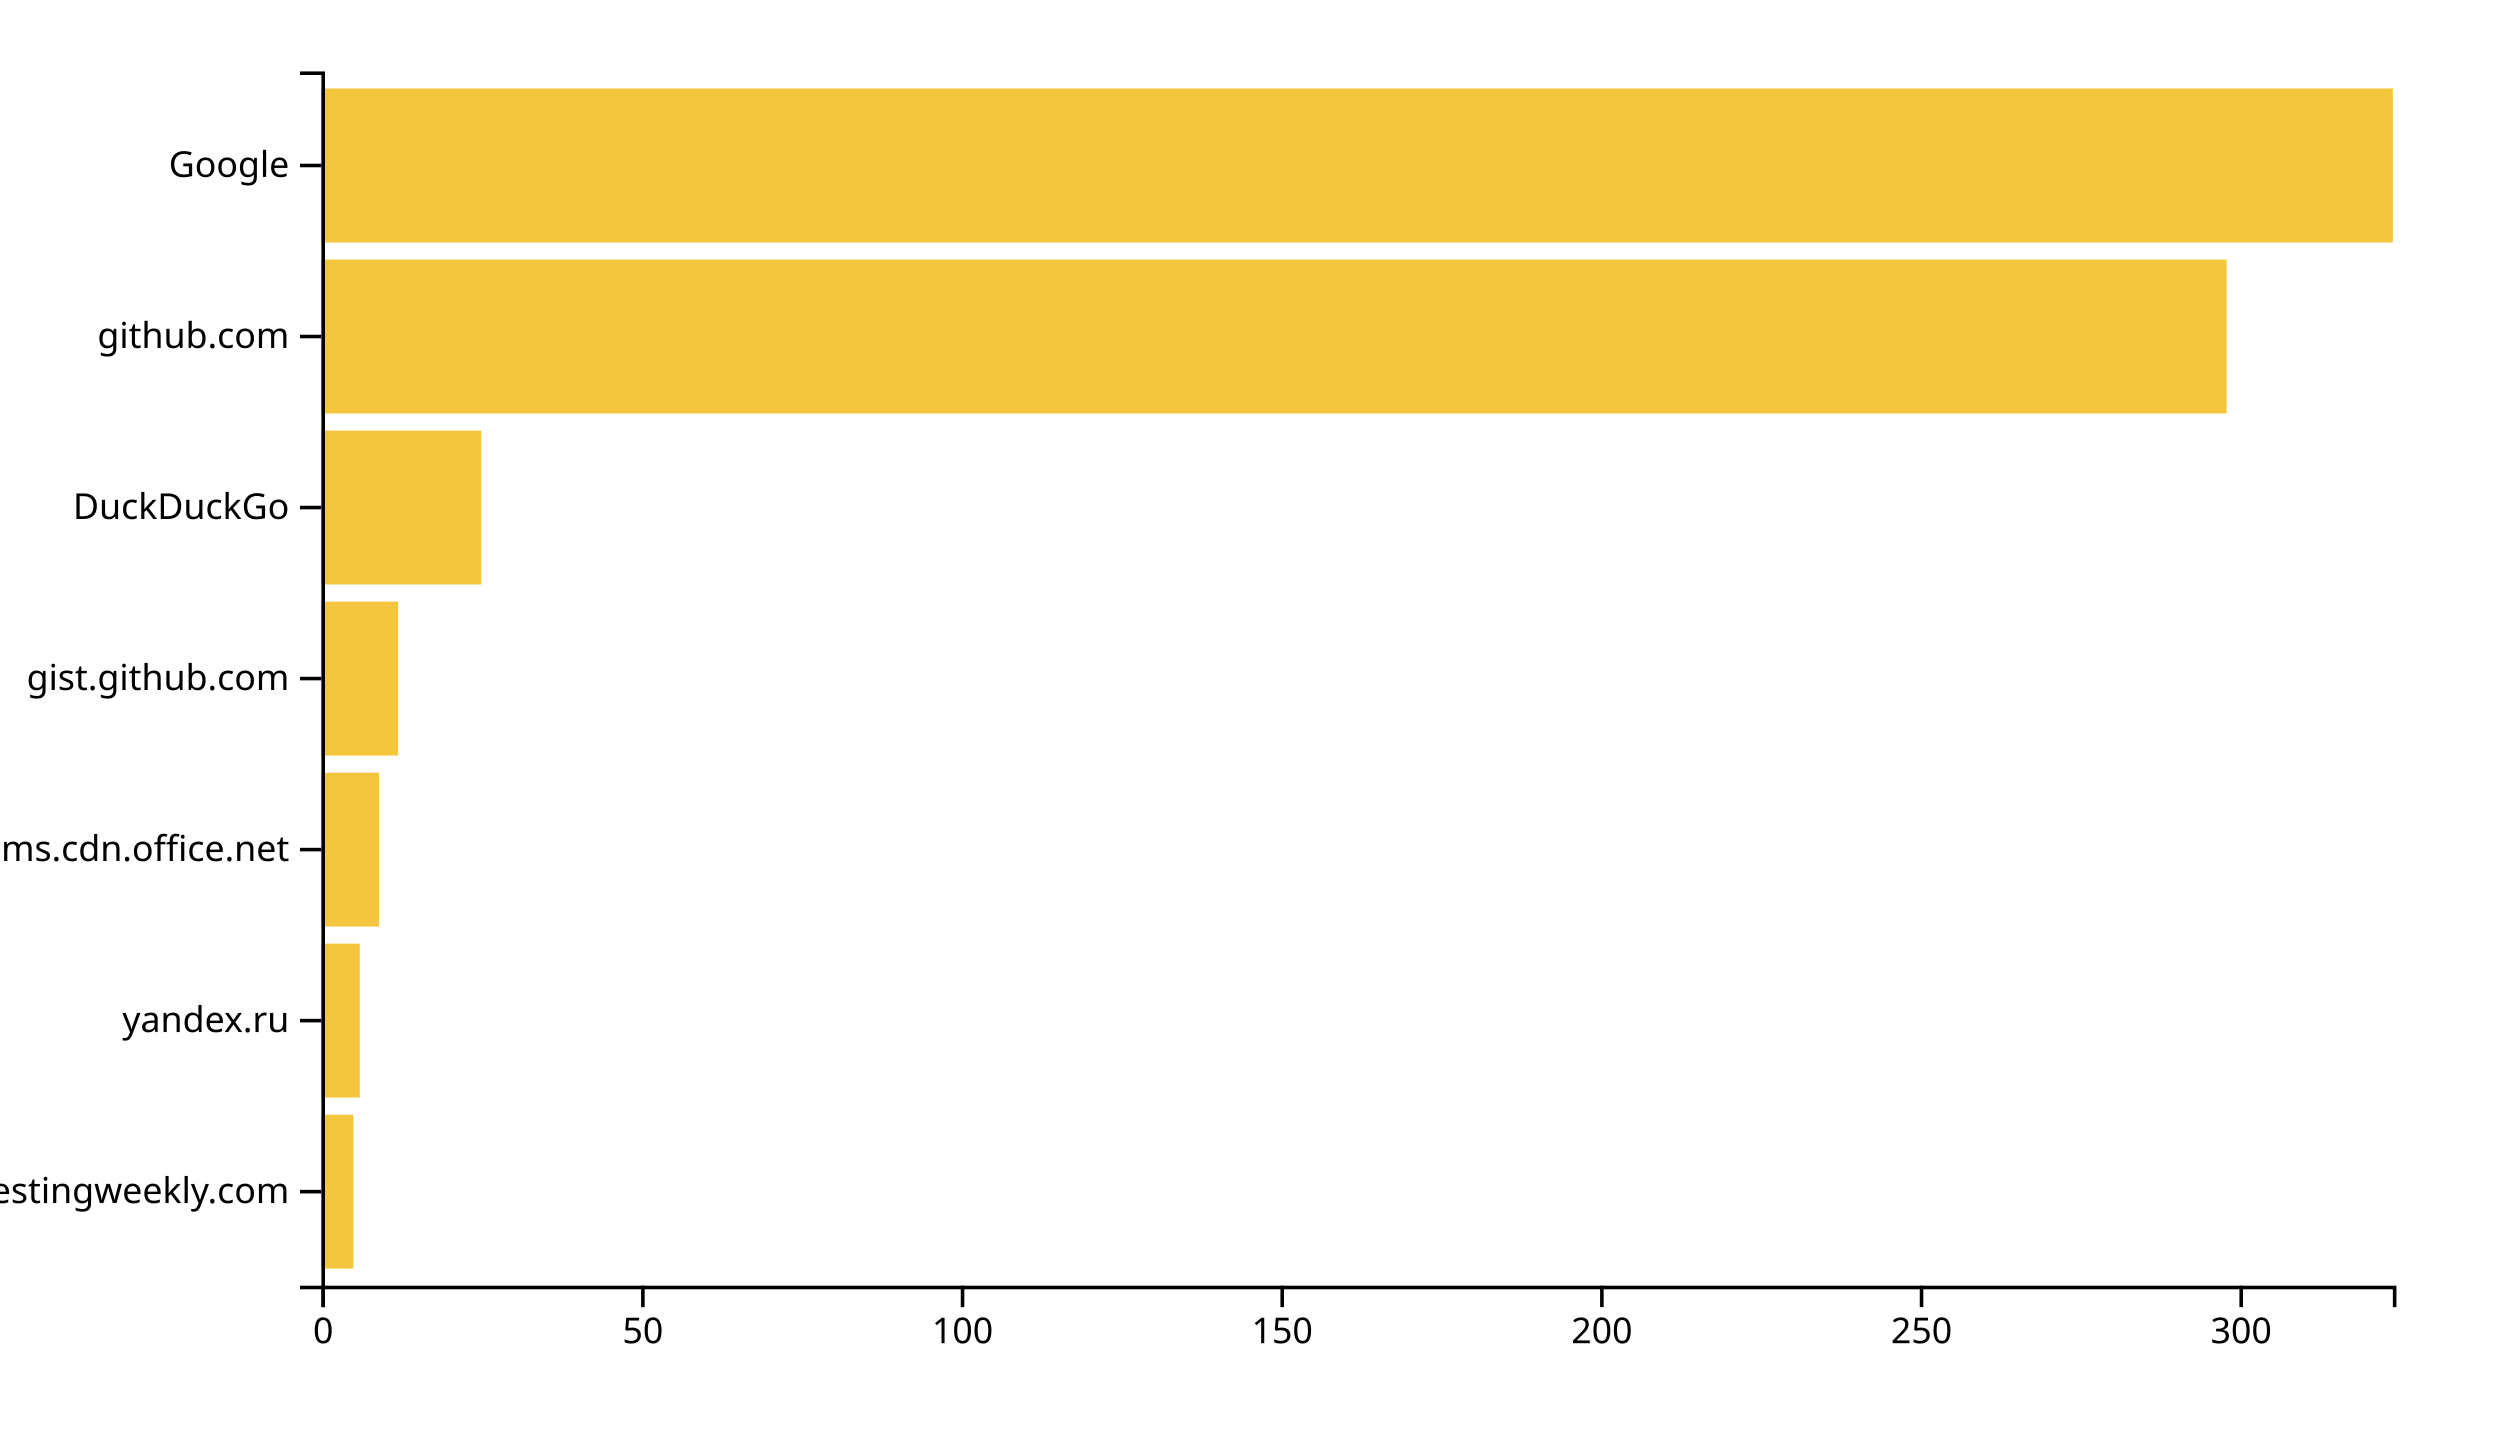
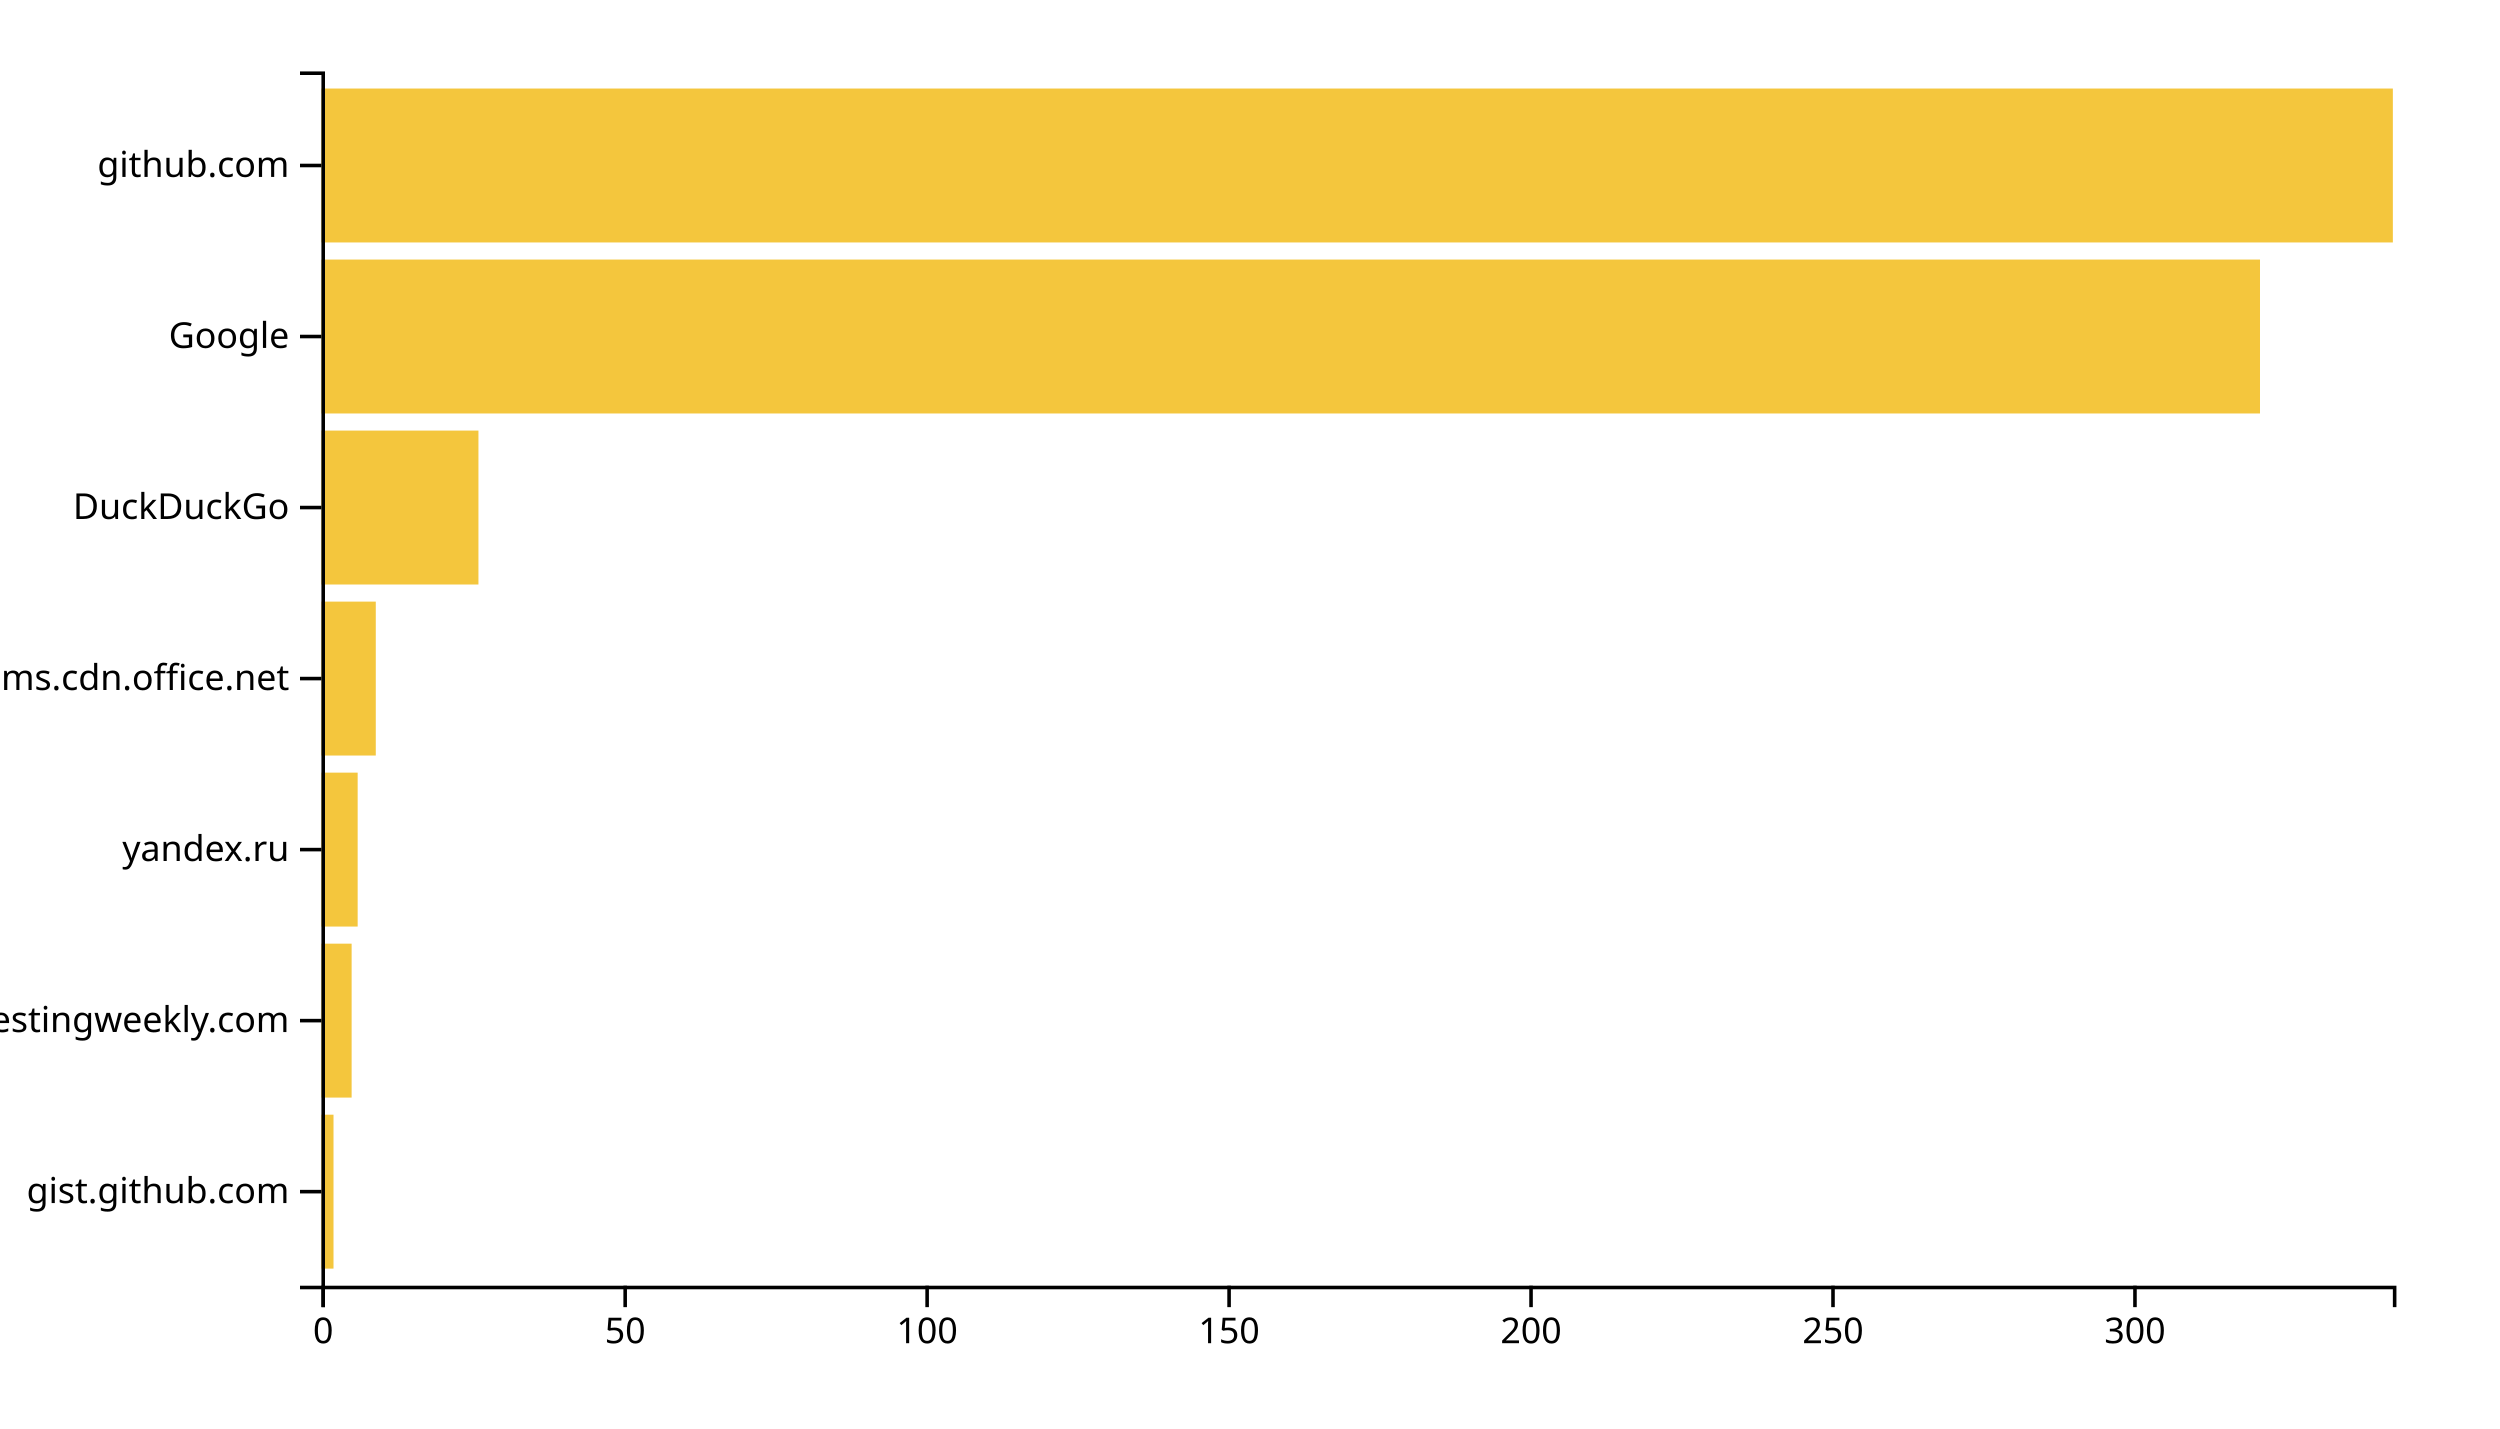
<svg xmlns="http://www.w3.org/2000/svg" width="700" height="400">
  <g transform="translate(90,20)">
-     <rect class="bar" width="8.951" y="292.113" height="43.099" style="fill: #f4c63d; text-anchor: end;" />
-     <rect class="bar" width="10.741" y="244.225" height="43.099" style="fill: #f4c63d; text-anchor: end;" />
-     <rect class="bar" width="16.111" y="196.338" height="43.099" style="fill: #f4c63d; text-anchor: end;" />
-     <rect class="bar" width="21.481" y="148.451" height="43.099" style="fill: #f4c63d; text-anchor: end;" />
-     <rect class="bar" width="44.753" y="100.563" height="43.099" style="fill: #f4c63d; text-anchor: end;" />
-     <rect class="bar" width="533.457" y="52.676" height="43.099" style="fill: #f4c63d; text-anchor: end;" />
+     <rect class="bar" width="3.382" y="292.113" height="43.099" style="fill: #f4c63d; text-anchor: end;" />
+     <rect class="bar" width="8.455" y="244.225" height="43.099" style="fill: #f4c63d; text-anchor: end;" />
+     <rect class="bar" width="10.146" y="196.338" height="43.099" style="fill: #f4c63d; text-anchor: end;" />
+     <rect class="bar" width="15.219" y="148.451" height="43.099" style="fill: #f4c63d; text-anchor: end;" />
+     <rect class="bar" width="43.965" y="100.563" height="43.099" style="fill: #f4c63d; text-anchor: end;" />
+     <rect class="bar" width="542.799" y="52.676" height="43.099" style="fill: #f4c63d; text-anchor: end;" />
    <rect class="bar" width="580" y="4.789" height="43.099" style="fill: #f4c63d; text-anchor: end;" />
    <g transform="translate(0,340)" fill="none" font-size="10" font-family="sans-serif" text-anchor="middle">
      <path class="domain" stroke="currentColor" d="M0.5,6V0.5H580.5V6" />
      <g class="tick" opacity="1" transform="translate(0.5,0)">
        <line stroke="currentColor" y2="6" />
        <text fill="currentColor" y="9" dy="0.71em">0</text>
      </g>
-       <g class="tick" opacity="1" transform="translate(90.00617,0)">
+       <g class="tick" opacity="1" transform="translate(85.0481,0)">
        <line stroke="currentColor" y2="6" />
        <text fill="currentColor" y="9" dy="0.71em">50</text>
      </g>
-       <g class="tick" opacity="1" transform="translate(179.5123,0)">
+       <g class="tick" opacity="1" transform="translate(169.5962,0)">
        <line stroke="currentColor" y2="6" />
        <text fill="currentColor" y="9" dy="0.71em">100</text>
      </g>
-       <g class="tick" opacity="1" transform="translate(269.0185,0)">
+       <g class="tick" opacity="1" transform="translate(254.1443,0)">
        <line stroke="currentColor" y2="6" />
        <text fill="currentColor" y="9" dy="0.71em">150</text>
      </g>
-       <g class="tick" opacity="1" transform="translate(358.5247,0)">
+       <g class="tick" opacity="1" transform="translate(338.6924,0)">
        <line stroke="currentColor" y2="6" />
        <text fill="currentColor" y="9" dy="0.71em">200</text>
      </g>
-       <g class="tick" opacity="1" transform="translate(448.0309,0)">
+       <g class="tick" opacity="1" transform="translate(423.2405,0)">
        <line stroke="currentColor" y2="6" />
        <text fill="currentColor" y="9" dy="0.71em">250</text>
      </g>
-       <g class="tick" opacity="1" transform="translate(537.537,0)">
+       <g class="tick" opacity="1" transform="translate(507.7886,0)">
        <line stroke="currentColor" y2="6" />
        <text fill="currentColor" y="9" dy="0.71em">300</text>
      </g>
    </g>
    <g fill="none" font-size="10" font-family="sans-serif" text-anchor="end">
      <path class="domain" stroke="currentColor" d="M-6,340.5H0.5V0.5H-6" />
      <g class="tick" opacity="1" transform="translate(0,313.662)">
        <line stroke="currentColor" x2="-6" />
-         <text fill="currentColor" x="-9" dy="0.32em">softwaretestingweekly.com</text>
+         <text fill="currentColor" x="-9" dy="0.32em">gist.github.com</text>
      </g>
      <g class="tick" opacity="1" transform="translate(0,265.7746)">
        <line stroke="currentColor" x2="-6" />
-         <text fill="currentColor" x="-9" dy="0.32em">yandex.ru</text>
+         <text fill="currentColor" x="-9" dy="0.32em">softwaretestingweekly.com</text>
      </g>
      <g class="tick" opacity="1" transform="translate(0,217.8873)">
        <line stroke="currentColor" x2="-6" />
-         <text fill="currentColor" x="-9" dy="0.32em">statics.teams.cdn.office.net</text>
+         <text fill="currentColor" x="-9" dy="0.32em">yandex.ru</text>
      </g>
      <g class="tick" opacity="1" transform="translate(0,170)">
        <line stroke="currentColor" x2="-6" />
-         <text fill="currentColor" x="-9" dy="0.32em">gist.github.com</text>
+         <text fill="currentColor" x="-9" dy="0.32em">statics.teams.cdn.office.net</text>
      </g>
      <g class="tick" opacity="1" transform="translate(0,122.1127)">
        <line stroke="currentColor" x2="-6" />
        <text fill="currentColor" x="-9" dy="0.32em">DuckDuckGo</text>
      </g>
      <g class="tick" opacity="1" transform="translate(0,74.22535)">
        <line stroke="currentColor" x2="-6" />
-         <text fill="currentColor" x="-9" dy="0.32em">github.com</text>
+         <text fill="currentColor" x="-9" dy="0.32em">Google</text>
      </g>
      <g class="tick" opacity="1" transform="translate(0,26.33803)">
        <line stroke="currentColor" x2="-6" />
-         <text fill="currentColor" x="-9" dy="0.32em">Google</text>
+         <text fill="currentColor" x="-9" dy="0.32em">github.com</text>
      </g>
    </g>
  </g>
</svg>
